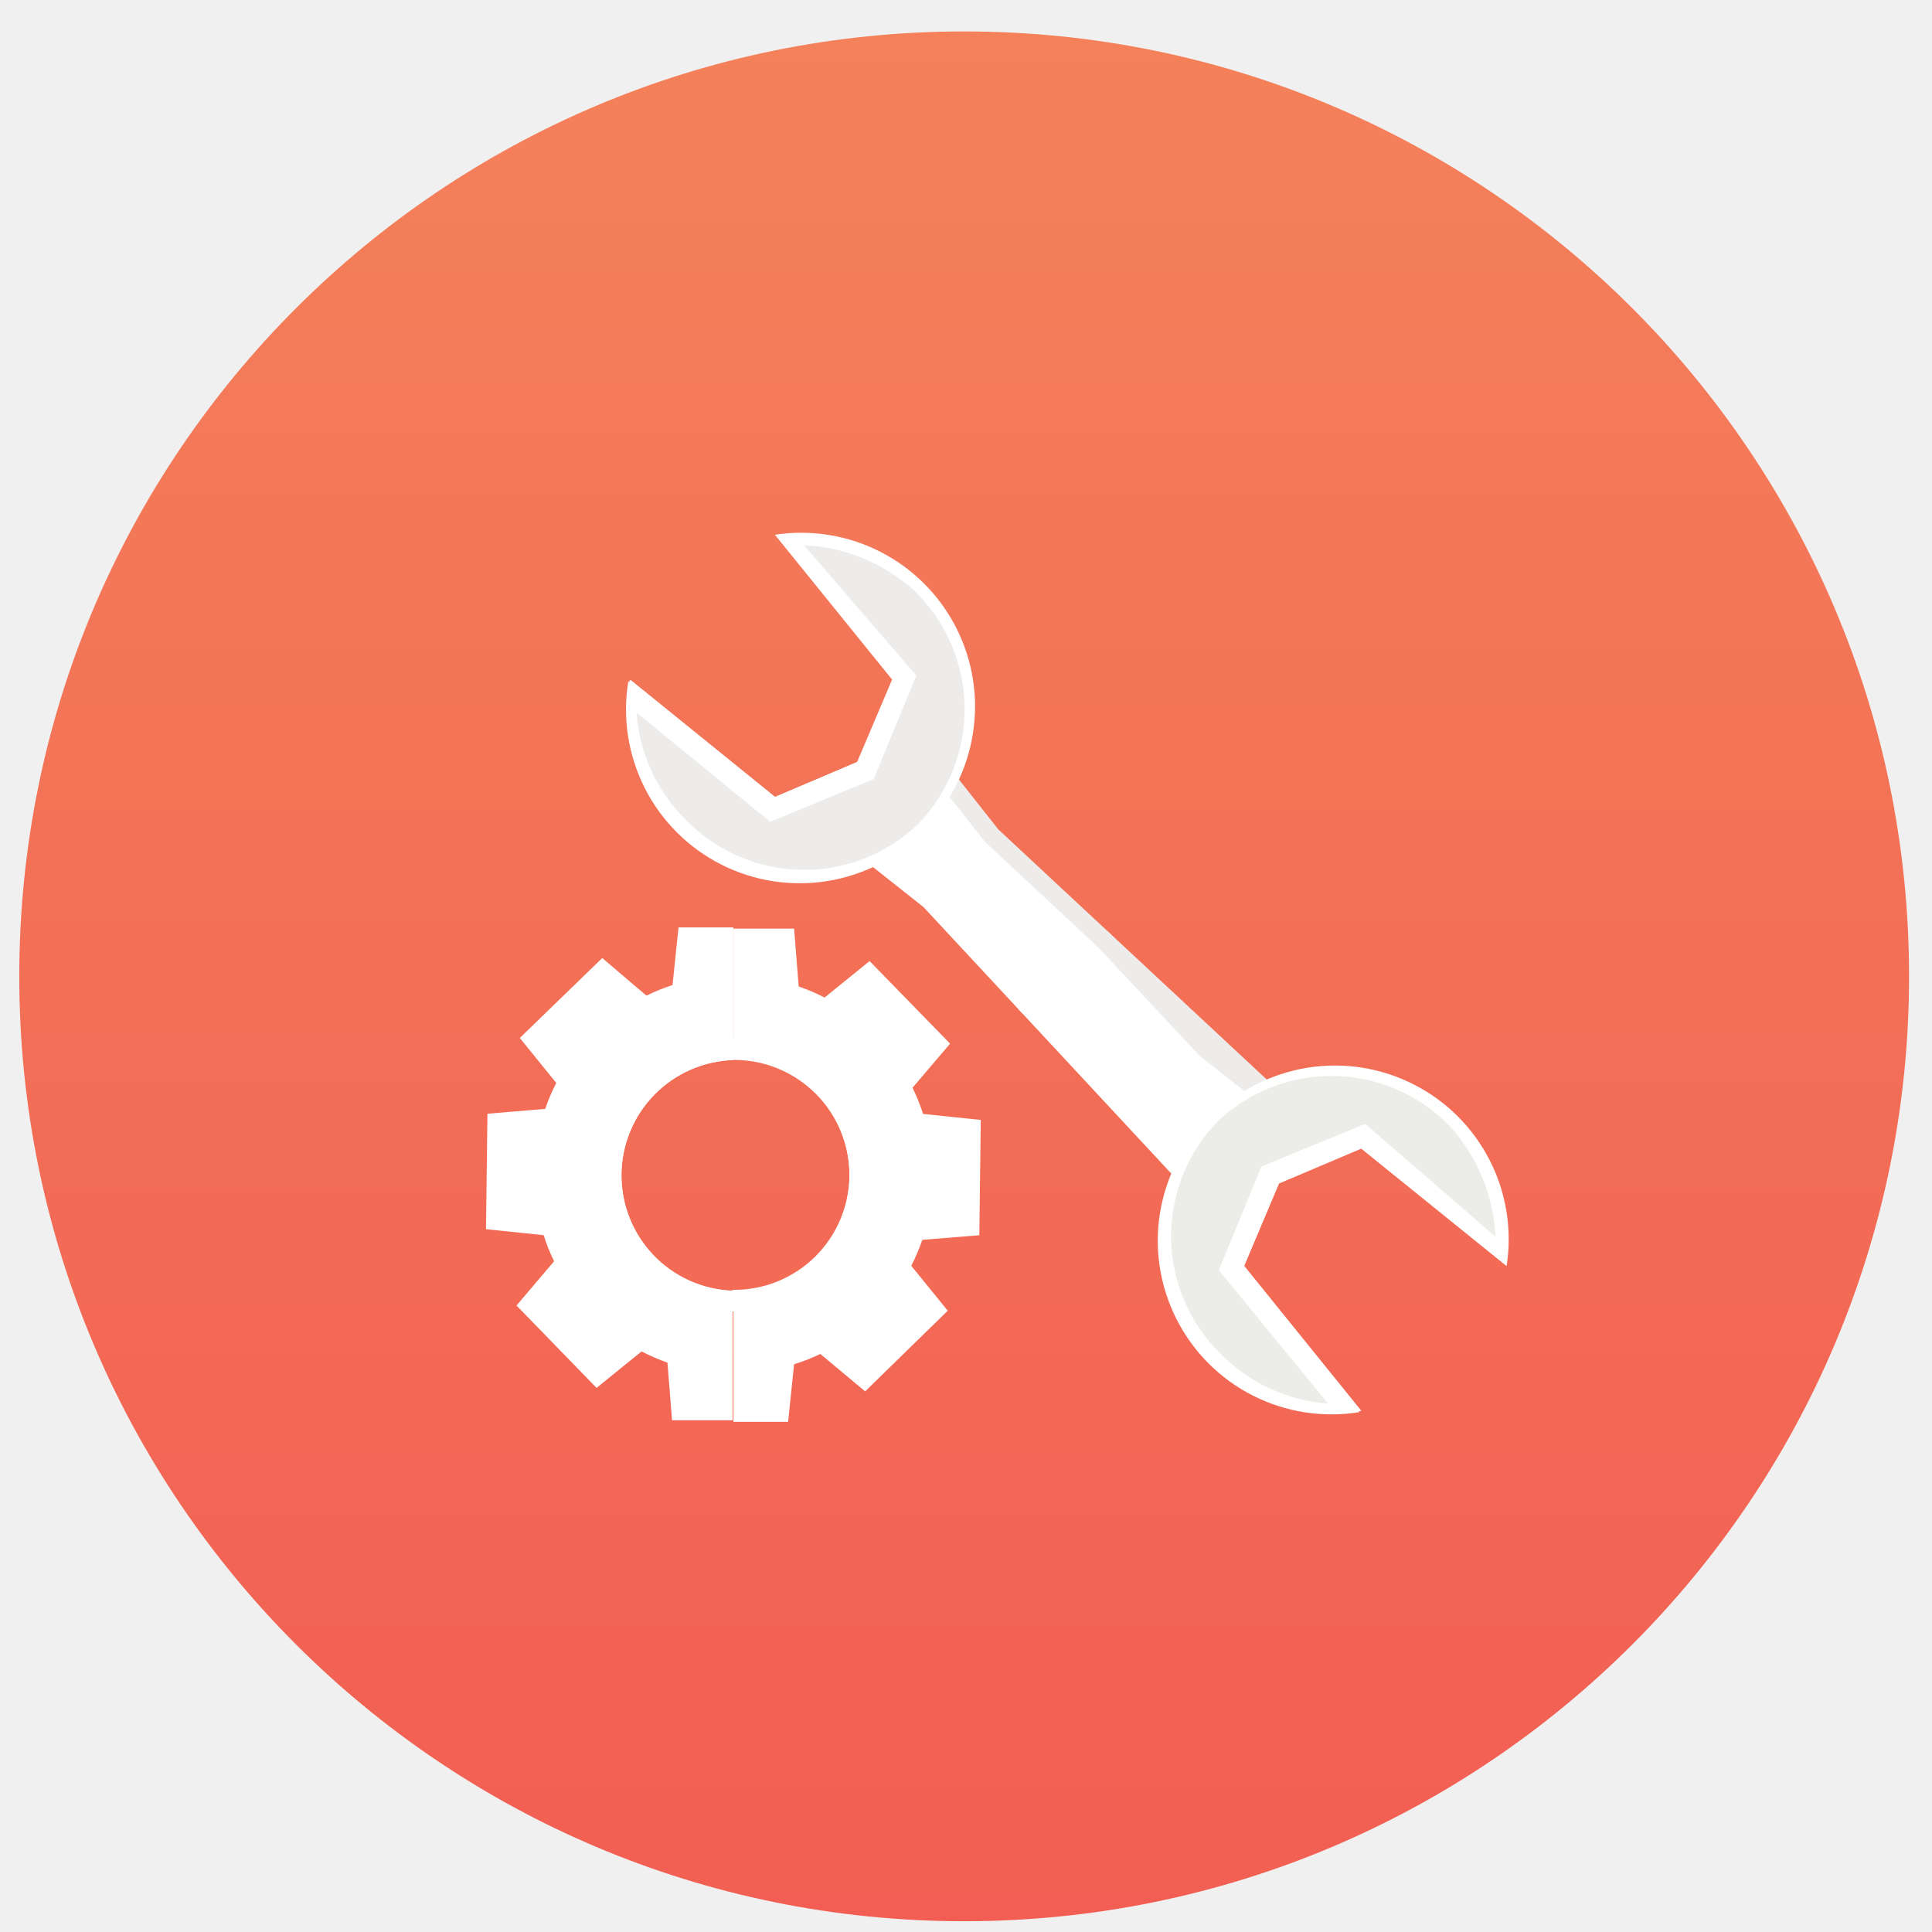
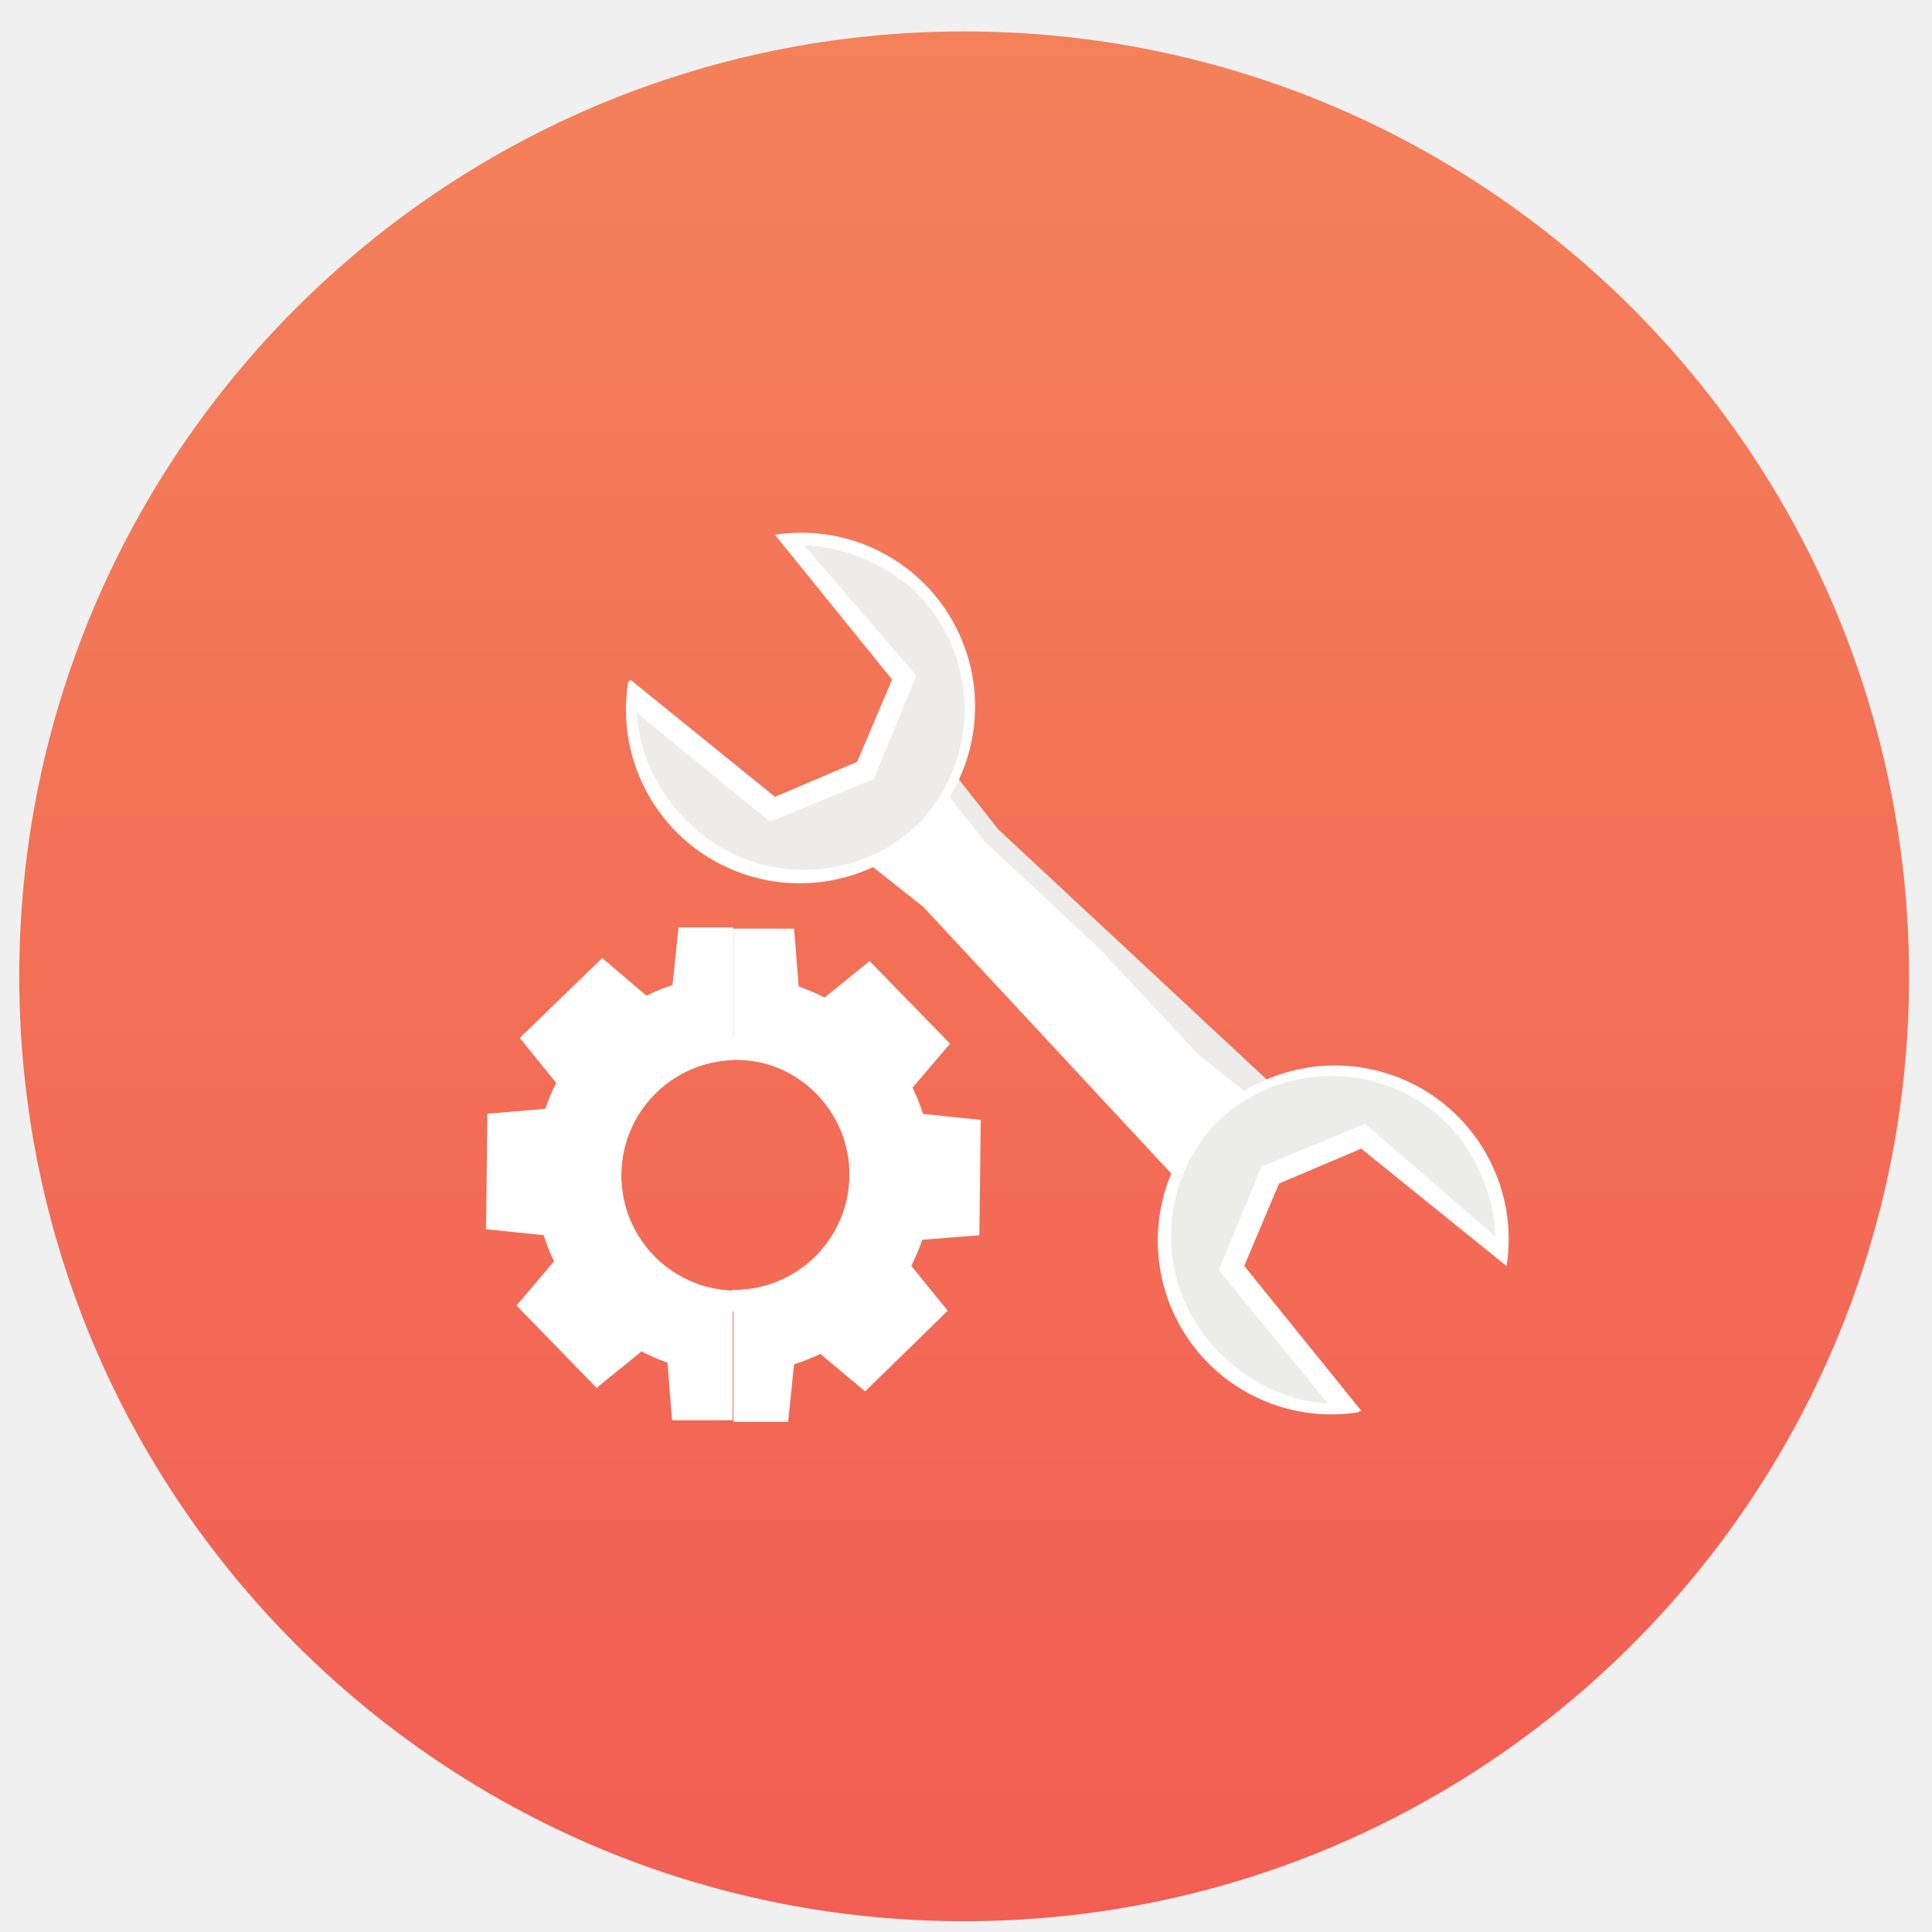
- <svg xmlns="http://www.w3.org/2000/svg" width="40" height="40" viewBox="0 0 40 40" fill="none">
-   <circle cx="19.962" cy="20.214" r="19.563" fill="url(#paint0_linear_673_7)" />
-   <path d="M24.577 23.538C24.462 23.422 24.398 23.265 24.398 23.103C24.398 22.94 24.462 22.784 24.577 22.668L18.231 16.318L17.25 17.299L19.12 18.78L24.309 24.361C24.395 24.448 24.497 24.516 24.609 24.563C24.721 24.609 24.841 24.633 24.963 24.633C25.084 24.633 25.205 24.609 25.317 24.563C25.429 24.516 25.531 24.448 25.617 24.361L25.944 24.035L25.447 23.538C25.331 23.652 25.175 23.716 25.012 23.716C24.849 23.716 24.693 23.652 24.577 23.538Z" fill="white" />
-   <path d="M19.221 15.335L18.24 16.316L24.586 22.669C24.702 22.553 24.858 22.488 25.021 22.488C25.184 22.488 25.341 22.553 25.456 22.669C25.571 22.784 25.636 22.94 25.636 23.103C25.636 23.267 25.571 23.423 25.456 23.538L25.953 24.035L26.28 23.708C26.366 23.623 26.435 23.521 26.481 23.409C26.528 23.296 26.552 23.176 26.552 23.054C26.552 22.933 26.528 22.812 26.481 22.7C26.435 22.588 26.366 22.486 26.28 22.4L20.666 17.169L19.221 15.335Z" fill="#EDECEA" />
-   <path d="M24.582 23.535C24.467 23.42 24.403 23.263 24.403 23.1C24.403 22.938 24.467 22.781 24.582 22.666L24.448 22.538C24.374 22.612 24.315 22.7 24.275 22.796C24.235 22.893 24.215 22.996 24.215 23.1C24.215 23.205 24.235 23.308 24.275 23.405C24.315 23.501 24.374 23.589 24.448 23.663C24.597 23.812 24.799 23.896 25.01 23.896C25.115 23.896 25.218 23.875 25.314 23.835C25.411 23.795 25.499 23.737 25.573 23.663L25.445 23.535C25.33 23.648 25.175 23.711 25.013 23.711C24.852 23.711 24.697 23.648 24.582 23.535Z" fill="#C4C1BA" />
-   <path d="M25.453 22.669C25.568 22.785 25.632 22.941 25.632 23.104C25.632 23.267 25.568 23.423 25.453 23.539L25.581 23.667C25.73 23.517 25.813 23.314 25.812 23.102C25.812 22.89 25.727 22.688 25.577 22.539C25.427 22.39 25.224 22.306 25.012 22.307C24.801 22.307 24.598 22.392 24.449 22.542L24.577 22.669C24.634 22.612 24.702 22.566 24.778 22.535C24.853 22.503 24.933 22.487 25.015 22.487C25.096 22.487 25.177 22.503 25.252 22.535C25.327 22.566 25.395 22.612 25.453 22.669Z" fill="#908F8B" />
-   <path d="M20.39 17.426L19.183 15.896L17.807 17.269L19.373 18.508L24.123 23.628C24.28 23.625 24.436 23.597 24.584 23.546C24.527 23.489 24.482 23.421 24.451 23.347C24.42 23.272 24.404 23.192 24.404 23.111C24.404 23.031 24.42 22.951 24.451 22.876C24.482 22.801 24.527 22.734 24.584 22.677C24.642 22.619 24.709 22.574 24.784 22.543C24.858 22.512 24.939 22.496 25.019 22.496C25.1 22.496 25.18 22.512 25.255 22.543C25.329 22.574 25.397 22.619 25.454 22.677L25.513 22.752C25.621 22.621 25.549 22.258 25.565 22.252L20.39 17.426Z" fill="white" />
-   <path d="M25.57 22.537C25.429 22.382 25.231 22.29 25.021 22.281C24.812 22.272 24.607 22.346 24.452 22.488C24.297 22.63 24.205 22.827 24.196 23.037C24.187 23.247 24.261 23.451 24.403 23.606C24.471 23.6 24.537 23.58 24.596 23.547C24.539 23.49 24.494 23.422 24.463 23.348C24.432 23.273 24.416 23.193 24.416 23.113C24.416 23.032 24.432 22.952 24.463 22.877C24.494 22.803 24.539 22.735 24.596 22.678C24.653 22.621 24.721 22.575 24.796 22.544C24.87 22.514 24.95 22.498 25.031 22.498C25.112 22.498 25.192 22.514 25.266 22.544C25.341 22.575 25.409 22.621 25.466 22.678L25.525 22.753C25.561 22.687 25.577 22.612 25.57 22.537Z" fill="#6E6D6A" />
-   <path d="M17.807 17.266L18.614 17.92C19.122 17.644 19.544 17.234 19.834 16.733L19.18 15.909L17.807 17.266Z" fill="white" />
-   <path d="M16.044 11.072L18.47 14.07L17.744 15.78L16.031 16.506L13.036 14.08C12.921 14.829 13.045 15.596 13.392 16.27C13.738 16.945 14.289 17.492 14.965 17.835C15.641 18.178 16.409 18.298 17.157 18.178C17.906 18.059 18.598 17.706 19.134 17.17C19.67 16.634 20.023 15.942 20.142 15.193C20.262 14.445 20.142 13.677 19.799 13.001C19.456 12.325 18.909 11.774 18.234 11.428C17.56 11.081 16.793 10.957 16.044 11.072Z" fill="white" />
-   <path d="M18.766 16.761H18.75L18.553 16.826C18.524 16.833 18.495 16.839 18.465 16.843C18.321 16.919 18.168 16.979 18.011 17.022L17.922 17.042C17.71 17.215 17.466 17.345 17.203 17.422C16.94 17.499 16.664 17.522 16.392 17.49L16.48 17.415C16.96 17.004 17.463 16.622 17.988 16.27C18.045 16.232 18.105 16.198 18.168 16.169L17.759 15.77L16.049 16.499L13.051 14.073C13.051 14.093 13.051 14.113 13.051 14.132L13.008 14.109C12.885 14.863 13.004 15.636 13.35 16.318C13.695 16.999 14.249 17.552 14.93 17.898C15.611 18.244 16.384 18.363 17.138 18.24C17.892 18.117 18.587 17.757 19.122 17.212L19.152 17.179C19.008 17.055 18.878 16.915 18.766 16.761Z" fill="white" />
-   <path d="M19.017 17.053C18.368 17.68 17.496 18.024 16.593 18.01C15.69 17.995 14.83 17.623 14.201 16.975C13.6 16.383 13.236 15.593 13.178 14.752L15.944 17.014L18.089 16.131L18.971 13.986L16.647 11.289C17.497 11.327 18.306 11.662 18.935 12.234C19.583 12.863 19.956 13.724 19.971 14.627C19.986 15.53 19.643 16.402 19.017 17.053Z" fill="#EDECEA" />
-   <path d="M21.086 20.901L23.463 23.128L24.944 24.995L25.925 24.014L22.191 20.283C21.872 20.567 21.495 20.778 21.086 20.901Z" fill="white" />
-   <path d="M22.937 19.28C22.791 19.616 22.585 19.922 22.329 20.183C22.289 20.222 22.244 20.261 22.201 20.297L25.938 24.018L26.919 23.037L25.082 21.589L24.009 20.434L22.937 19.28Z" fill="#EDECEA" />
-   <path d="M22.754 19.631C22.608 19.805 22.442 19.961 22.261 20.098C22.038 20.361 21.771 20.582 21.473 20.752L23.761 22.874L24.991 24.437L26.364 23.064L24.831 21.854L22.754 19.631Z" fill="white" />
-   <path d="M24.978 24.435L24.324 23.631C24.47 23.366 24.651 23.123 24.864 22.908C25.059 22.715 25.279 22.548 25.518 22.411L26.345 23.065L24.978 24.435Z" fill="white" />
-   <path d="M31.181 26.204L28.183 23.782L26.473 24.507L25.757 26.217L28.183 29.212C27.433 29.327 26.667 29.202 25.993 28.855C25.319 28.508 24.772 27.957 24.43 27.28C24.088 26.604 23.968 25.837 24.088 25.088C24.208 24.34 24.561 23.648 25.098 23.113C25.634 22.577 26.326 22.224 27.075 22.105C27.823 21.986 28.59 22.107 29.266 22.45C29.942 22.792 30.493 23.34 30.839 24.014C31.185 24.689 31.309 25.455 31.194 26.204H31.181Z" fill="white" />
-   <path d="M25.075 23.097L25.042 23.126C24.499 23.662 24.14 24.356 24.017 25.11C23.895 25.863 24.015 26.635 24.36 27.315C24.706 27.996 25.259 28.549 25.939 28.894C26.619 29.239 27.392 29.359 28.145 29.237L28.122 29.207H28.181L25.758 26.206L26.484 24.496L26.085 24.087C26.052 24.149 26.02 24.208 25.984 24.267C25.63 24.791 25.247 25.294 24.836 25.774L24.764 25.863C24.732 25.591 24.755 25.315 24.831 25.053C24.908 24.79 25.036 24.545 25.209 24.333L25.229 24.244C25.271 24.084 25.329 23.929 25.402 23.78C25.402 23.751 25.402 23.721 25.421 23.689C25.441 23.656 25.464 23.558 25.483 23.492C25.335 23.374 25.198 23.241 25.075 23.097Z" fill="white" />
-   <path d="M25.198 23.23C24.574 23.879 24.232 24.748 24.247 25.648C24.261 26.548 24.631 27.405 25.276 28.033C25.867 28.633 26.656 28.998 27.496 29.06L25.234 26.297L26.117 24.152L28.265 23.269L30.962 25.604C30.923 24.754 30.588 23.944 30.014 23.315C29.386 22.666 28.526 22.293 27.623 22.277C26.721 22.261 25.848 22.604 25.198 23.23Z" fill="#C4C1BA" fill-opacity="0.31" />
-   <path d="M20.276 25.574L20.306 23.187L19.112 23.063C19.051 22.877 18.978 22.696 18.893 22.52L19.671 21.608L18.004 19.898L17.072 20.653C16.899 20.564 16.72 20.488 16.536 20.424L16.441 19.227H15.185V21.945H15.215C15.848 21.948 16.453 22.204 16.898 22.654C17.343 23.104 17.591 23.713 17.587 24.346C17.583 24.979 17.328 25.585 16.878 26.029C16.427 26.474 15.819 26.722 15.185 26.718V29.438H16.317L16.441 28.245C16.627 28.188 16.808 28.117 16.984 28.032L17.912 28.807L19.622 27.137L18.867 26.208C18.955 26.034 19.032 25.853 19.096 25.669L20.276 25.574Z" fill="white" />
-   <path d="M15.153 26.721C14.535 26.695 13.951 26.43 13.524 25.982C13.098 25.534 12.861 24.937 12.865 24.319C12.869 23.7 13.113 23.107 13.545 22.664C13.977 22.221 14.564 21.963 15.183 21.944V19.201H14.048L13.924 20.395C13.739 20.454 13.558 20.527 13.384 20.614L12.469 19.835L10.762 21.49L11.517 22.422C11.427 22.594 11.351 22.773 11.289 22.958L10.092 23.059L10.062 25.449L11.256 25.573C11.314 25.759 11.386 25.939 11.472 26.113L10.694 27.029L12.351 28.735L13.283 27.98C13.456 28.07 13.635 28.147 13.819 28.212L13.914 29.405H15.169V26.701L15.153 26.721Z" fill="white" />
-   <path d="M15.215 21.932C15.528 21.934 15.838 21.997 16.127 22.119C16.416 22.241 16.678 22.418 16.898 22.641C17.119 22.864 17.293 23.128 17.411 23.419C17.529 23.709 17.589 24.02 17.587 24.333C17.585 24.647 17.521 24.957 17.4 25.245C17.278 25.534 17.101 25.796 16.878 26.017C16.655 26.237 16.39 26.411 16.1 26.529C15.81 26.647 15.499 26.707 15.185 26.705V27.153C15.939 27.153 16.662 26.854 17.195 26.321C17.727 25.788 18.027 25.066 18.027 24.312C18.027 23.558 17.727 22.836 17.195 22.303C16.662 21.77 15.939 21.471 15.185 21.471V21.932H15.215Z" fill="white" />
-   <path d="M15.156 26.725C14.537 26.698 13.953 26.433 13.527 25.985C13.1 25.537 12.864 24.941 12.867 24.322C12.871 23.703 13.115 23.11 13.547 22.668C13.979 22.225 14.566 21.967 15.185 21.948V21.471C14.431 21.471 13.709 21.77 13.176 22.303C12.643 22.836 12.344 23.558 12.344 24.312C12.344 25.066 12.643 25.788 13.176 26.321C13.709 26.854 14.431 27.153 15.185 27.153V26.705L15.156 26.725Z" fill="white" />
+ <svg xmlns="http://www.w3.org/2000/svg" width="40" height="40" fill="none">
+   <circle cx="19.962" cy="20.214" r="19.563" fill="url(#a)" />
+   <path fill="#fff" d="M24.577 23.538a.62.62 0 0 1 0-.87l-6.346-6.35-.981.981 1.87 1.481 5.189 5.581a.92.92 0 0 0 1.308 0l.327-.326-.497-.497a.62.62 0 0 1-.87 0" />
+   <path fill="#EDECEA" d="m19.221 15.335-.98.98 6.345 6.354a.615.615 0 1 1 .87.87l.497.496.327-.327a.92.92 0 0 0 0-1.308l-5.614-5.23z" />
+   <path fill="#C4C1BA" d="M24.582 23.535a.62.62 0 0 1 0-.87l-.134-.127a.794.794 0 1 0 1.125 1.125l-.128-.128a.62.62 0 0 1-.863 0" />
+   <path fill="#908F8B" d="M25.453 22.67a.62.62 0 0 1 0 .87l.128.127a.798.798 0 0 0-1.132-1.125l.128.127a.62.62 0 0 1 .876 0" />
+   <path fill="#fff" d="m20.39 17.426-1.207-1.53-1.376 1.373 1.566 1.239 4.75 5.12q.237-.004.461-.082a.615.615 0 0 1 .87-.87l.059.076c.108-.131.036-.494.052-.5z" />
+   <path fill="#6E6D6A" d="M25.57 22.537a.792.792 0 0 0-1.167 1.07.5.5 0 0 0 .193-.06.615.615 0 0 1 .87-.87l.059.076a.37.37 0 0 0 .045-.216" />
+   <path fill="#fff" d="m17.807 17.266.807.654c.508-.276.93-.686 1.22-1.187l-.654-.824z" />
+   <path fill="#fff" d="m16.044 11.072 2.426 2.998-.726 1.71-1.713.726-2.995-2.426a3.597 3.597 0 1 0 3.008-3.008" />
+   <path fill="#fff" d="M18.766 16.76h-.016l-.197.066a1 1 0 0 1-.088.017 2.3 2.3 0 0 1-.454.18l-.089.019a2.04 2.04 0 0 1-1.53.448l.088-.075q.72-.617 1.508-1.145.086-.057.18-.101l-.41-.399-1.709.73-2.998-2.427v.06l-.043-.024a3.596 3.596 0 0 0 6.114 3.103l.03-.033a2.5 2.5 0 0 1-.386-.418" />
+   <path fill="#EDECEA" d="M19.017 17.053a3.41 3.41 0 0 1-4.816-.078 3.46 3.46 0 0 1-1.023-2.224l2.766 2.263 2.145-.883.882-2.145-2.324-2.697a3.64 3.64 0 0 1 2.288.945 3.416 3.416 0 0 1 .082 4.82" />
+   <path fill="#fff" d="m21.086 20.901 2.377 2.227 1.481 1.867.98-.981-3.733-3.73a2.9 2.9 0 0 1-1.105.617" />
+   <path fill="#EDECEA" d="M22.937 19.28a3 3 0 0 1-.608.903q-.062.06-.128.114l3.737 3.72.981-.98-1.837-1.448-1.073-1.155z" />
+   <path fill="#fff" d="M22.754 19.63q-.22.262-.493.468c-.223.263-.49.484-.788.654l2.288 2.122 1.23 1.563 1.373-1.373-1.533-1.21z" />
+   <path fill="#fff" d="m24.978 24.435-.654-.804q.22-.399.54-.723a3.2 3.2 0 0 1 .654-.497l.827.654z" />
+   <path fill="#fff" d="m31.181 26.204-2.998-2.422-1.71.725-.716 1.71 2.426 2.995a3.597 3.597 0 1 1 3.011-3.008z" />
+   <path fill="#fff" d="m25.075 23.097-.033.03a3.596 3.596 0 0 0 3.103 6.11l-.023-.03h.059l-2.423-3.001.726-1.71-.399-.409q-.048.093-.101.18a17 17 0 0 1-1.148 1.507l-.072.089a2.05 2.05 0 0 1 .445-1.53l.02-.089q.063-.24.173-.464c0-.03 0-.059.02-.091.019-.033.042-.131.061-.197a3 3 0 0 1-.408-.395" />
+   <path fill="#C4C1BA" fill-opacity=".31" d="M25.198 23.23a3.407 3.407 0 0 0 .078 4.803c.591.6 1.38.965 2.22 1.027l-2.262-2.763.883-2.145 2.148-.883 2.697 2.335a3.64 3.64 0 0 0-.948-2.289 3.41 3.41 0 0 0-4.816-.085" />
+   <path fill="#fff" d="m20.276 25.574.03-2.387-1.194-.124a4 4 0 0 0-.219-.543l.778-.912-1.667-1.71-.932.755a4 4 0 0 0-.536-.229l-.095-1.197h-1.255v2.718h.029a2.387 2.387 0 1 1-.03 4.773v2.72h1.132l.124-1.193q.279-.085.543-.213l.928.775 1.71-1.67-.755-.929q.133-.262.229-.54zm-5.123 1.147a2.39 2.39 0 0 1 .03-4.777v-2.743h-1.135l-.124 1.194a4 4 0 0 0-.54.219l-.915-.779-1.707 1.655.755.932q-.135.258-.228.536l-1.197.101-.03 2.39 1.194.124q.087.279.216.54l-.778.916 1.657 1.706.932-.755q.26.135.536.232l.095 1.193h1.255v-2.704z" />
+   <path fill="#fff" d="M15.215 21.932a2.386 2.386 0 1 1-.03 4.773v.448a2.841 2.841 0 0 0 0-5.682v.46zm-.059 4.793a2.39 2.39 0 0 1 .029-4.777v-.477a2.841 2.841 0 1 0 0 5.682v-.448z" />
  <defs>
-     <linearGradient id="paint0_linear_673_7" x1="19.962" y1="0.651" x2="19.962" y2="39.777" gradientUnits="userSpaceOnUse">
+     <linearGradient id="a" x1="19.962" x2="19.962" y1=".651" y2="39.777" gradientUnits="userSpaceOnUse">
      <stop stop-color="#F4815A" />
      <stop offset="1" stop-color="#F25E53" />
    </linearGradient>
  </defs>
</svg>
